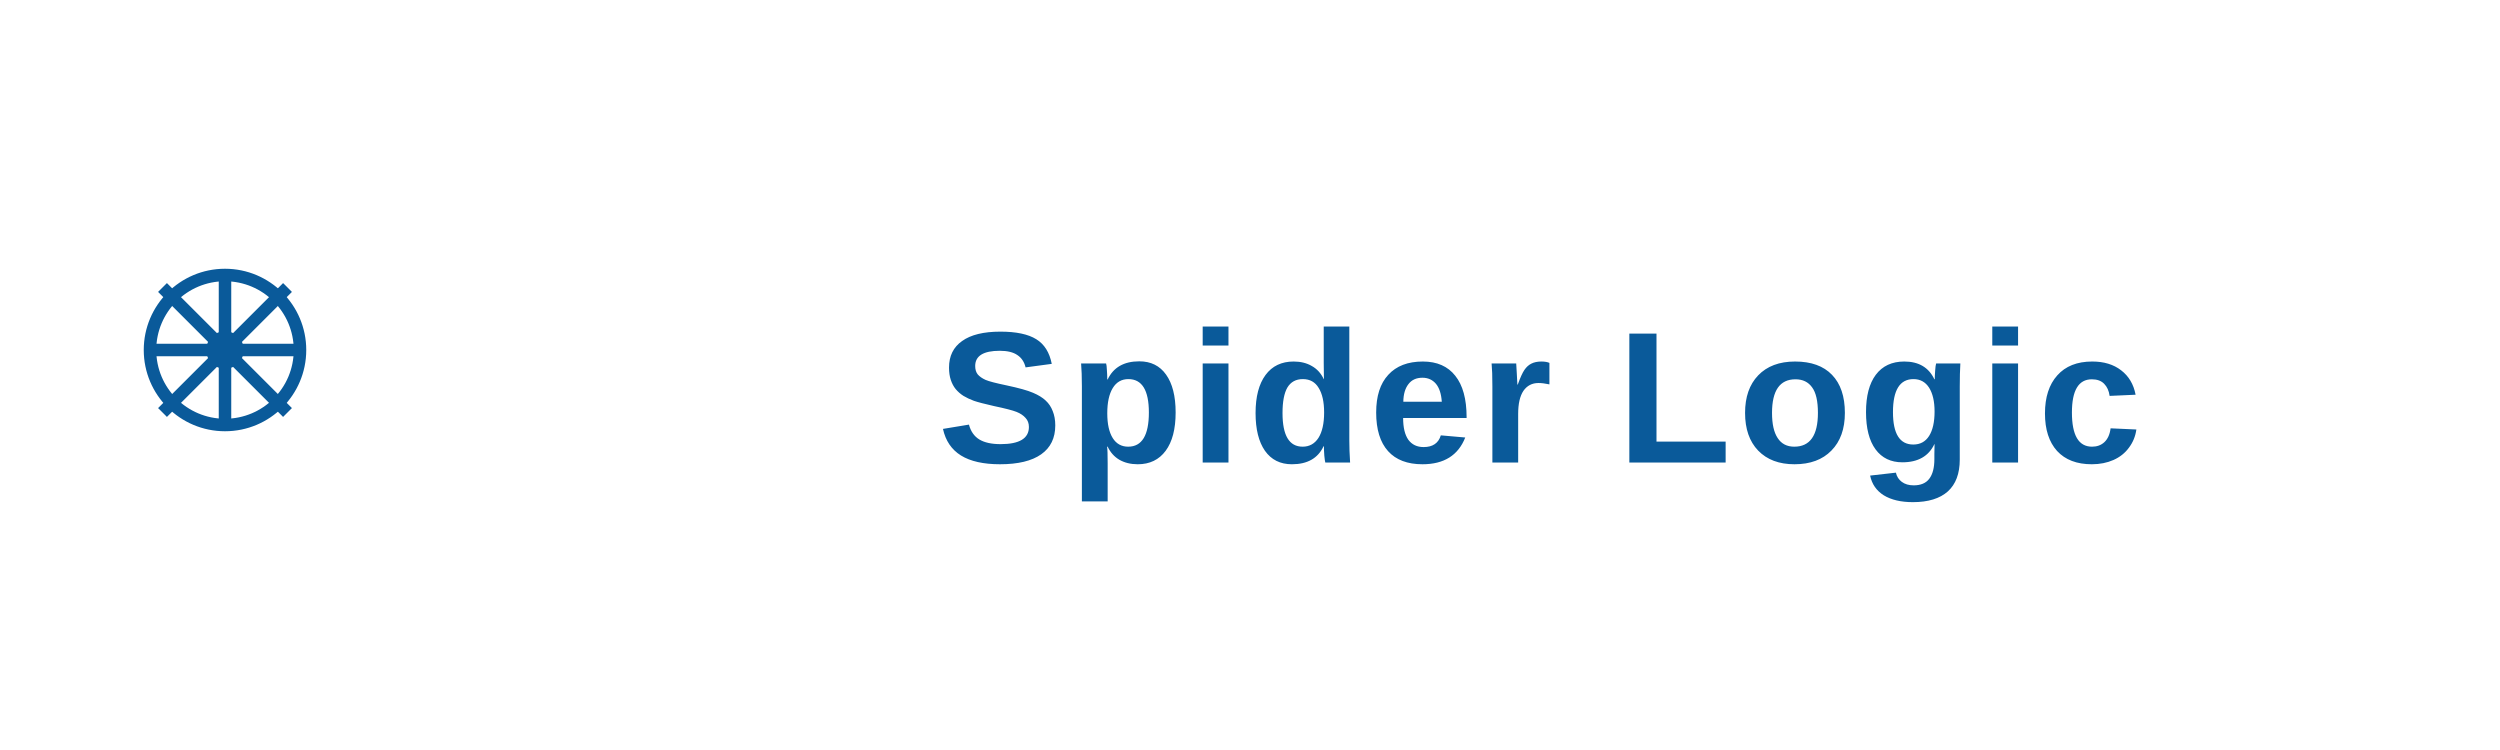
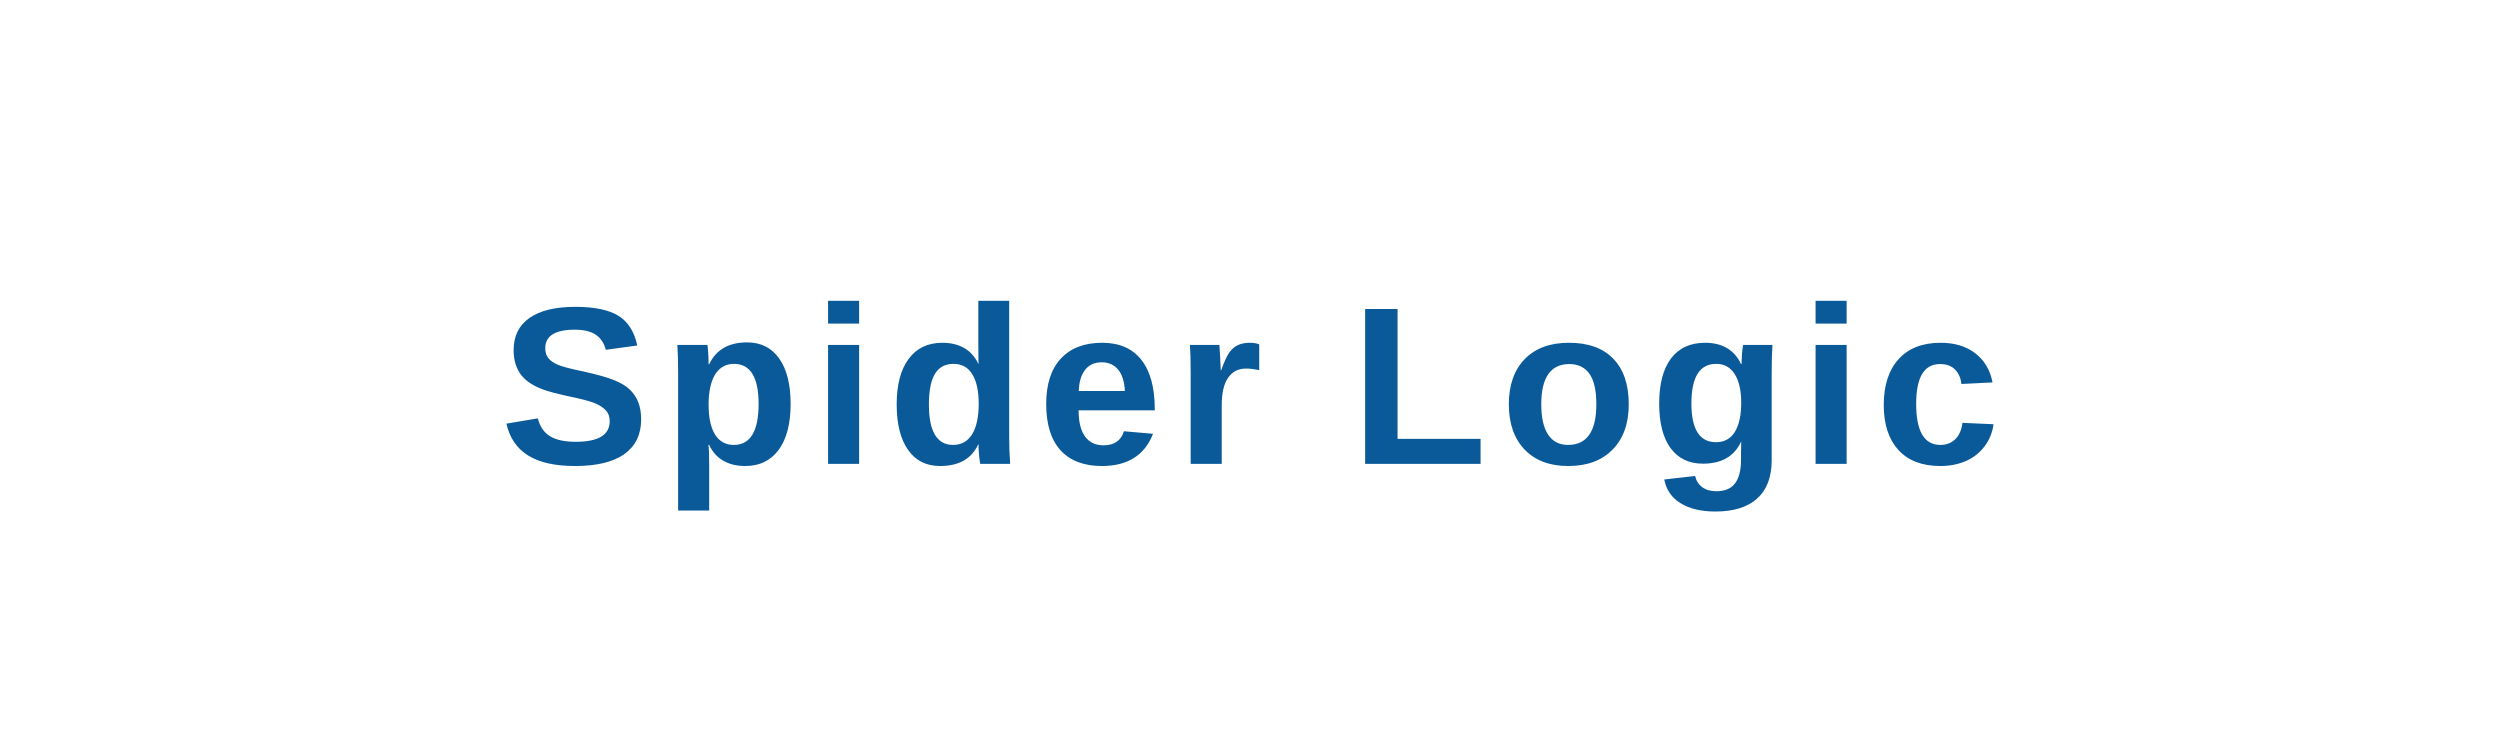
<svg xmlns="http://www.w3.org/2000/svg" viewBox="0 0 200 60" width="200" height="60">
-   <defs>
-     <style>
-       .sl-text { font-family: Arial, sans-serif; font-size: 15px; font-weight: 700; fill: #0a5a9a; letter-spacing: 0.5px; }
-     </style>
-   </defs>
-   <g fill="none" stroke="#0a5a9a" stroke-width="1">
-     <circle cx="18" cy="28" r="6" />
-     <line x1="18" y1="22" x2="18" y2="34" />
-     <line x1="12" y1="28" x2="24" y2="28" />
-     <line x1="13" y1="23" x2="23" y2="33" />
-     <line x1="23" y1="23" x2="13" y2="33" />
-   </g>
-   <circle cx="18" cy="28" r="1.5" fill="#0a5a9a" />
-   <text x="75" y="37" class="sl-text">Spider Logic</text>
+   <text x="100" y="32" font-family="Arial, Helvetica, sans-serif" font-size="18" font-weight="700" fill="#0a5a9a" text-anchor="middle" dominant-baseline="middle" letter-spacing="1">Spider Logic</text>
</svg>
